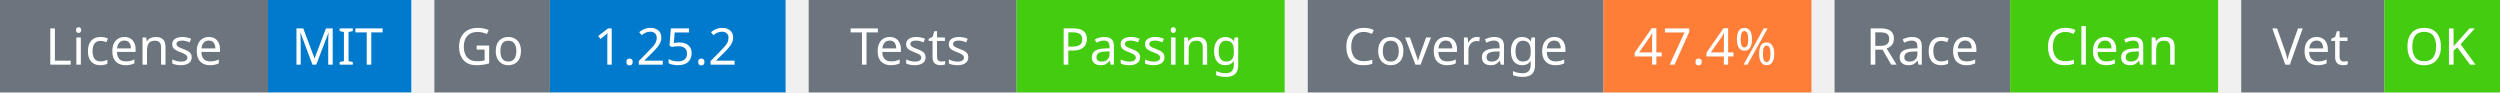
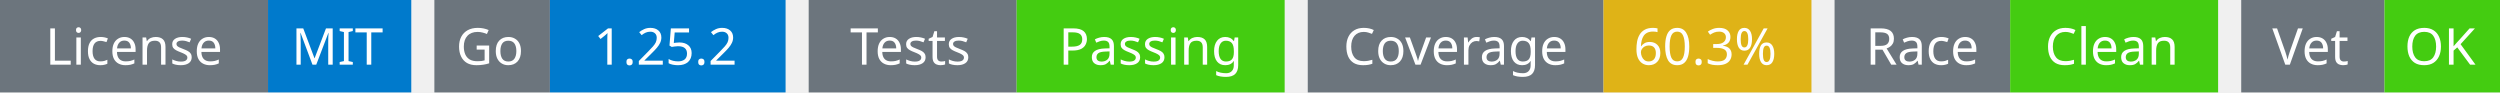
<svg xmlns="http://www.w3.org/2000/svg" width="541" height="20" viewBox="0 0 541 20">
  <g transform="translate(0, 0)">
    <rect x="0" y="0" width="58" height="20" fill="#6c757d" />
    <rect x="58" y="0" width="31" height="20" fill="#007acc" />
    <text x="29" y="14" text-anchor="middle" font-family="sans-serif" font-size="11" fill="white">License</text>
    <text x="73" y="14" text-anchor="middle" font-family="sans-serif" font-size="11" fill="white">MIT</text>
  </g>
  <g transform="translate(94, 0)">
    <rect x="0" y="0" width="25" height="20" fill="#6c757d" />
    <rect x="25" y="0" width="51" height="20" fill="#007acc" />
    <text x="12" y="14" text-anchor="middle" font-family="sans-serif" font-size="11" fill="white">Go</text>
    <text x="50" y="14" text-anchor="middle" font-family="sans-serif" font-size="11" fill="white">1.25.2</text>
  </g>
  <g transform="translate(175, 0)">
    <rect x="0" y="0" width="45" height="20" fill="#6c757d" />
    <rect x="45" y="0" width="58" height="20" fill="#4c1" />
    <text x="22" y="14" text-anchor="middle" font-family="sans-serif" font-size="11" fill="white">Tests</text>
    <text x="74" y="14" text-anchor="middle" font-family="sans-serif" font-size="11" fill="white">Passing</text>
  </g>
  <g transform="translate(283, 0)">
    <rect x="0" y="0" width="64" height="20" fill="#6c757d" />
-     <rect x="64" y="0" width="45" height="20" fill="#fe7d37" />
+     <rect x="64" y="0" width="45" height="20" fill="#dfb317" />
    <text x="32" y="14" text-anchor="middle" font-family="sans-serif" font-size="11" fill="white">Coverage</text>
-     <text x="86" y="14" text-anchor="middle" font-family="sans-serif" font-size="11" fill="white">47.4%</text>
+     <text x="86" y="14" text-anchor="middle" font-family="sans-serif" font-size="11" fill="white">60.3%</text>
  </g>
  <g transform="translate(397, 0)">
    <rect x="0" y="0" width="38" height="20" fill="#6c757d" />
    <rect x="38" y="0" width="45" height="20" fill="#4c1" />
    <text x="19" y="14" text-anchor="middle" font-family="sans-serif" font-size="11" fill="white">Race</text>
    <text x="60" y="14" text-anchor="middle" font-family="sans-serif" font-size="11" fill="white">Clean</text>
  </g>
  <g transform="translate(485, 0)">
    <rect x="0" y="0" width="31" height="20" fill="#6c757d" />
    <rect x="31" y="0" width="25" height="20" fill="#4c1" />
    <text x="15" y="14" text-anchor="middle" font-family="sans-serif" font-size="11" fill="white">Vet</text>
    <text x="43" y="14" text-anchor="middle" font-family="sans-serif" font-size="11" fill="white">OK</text>
  </g>
</svg>
